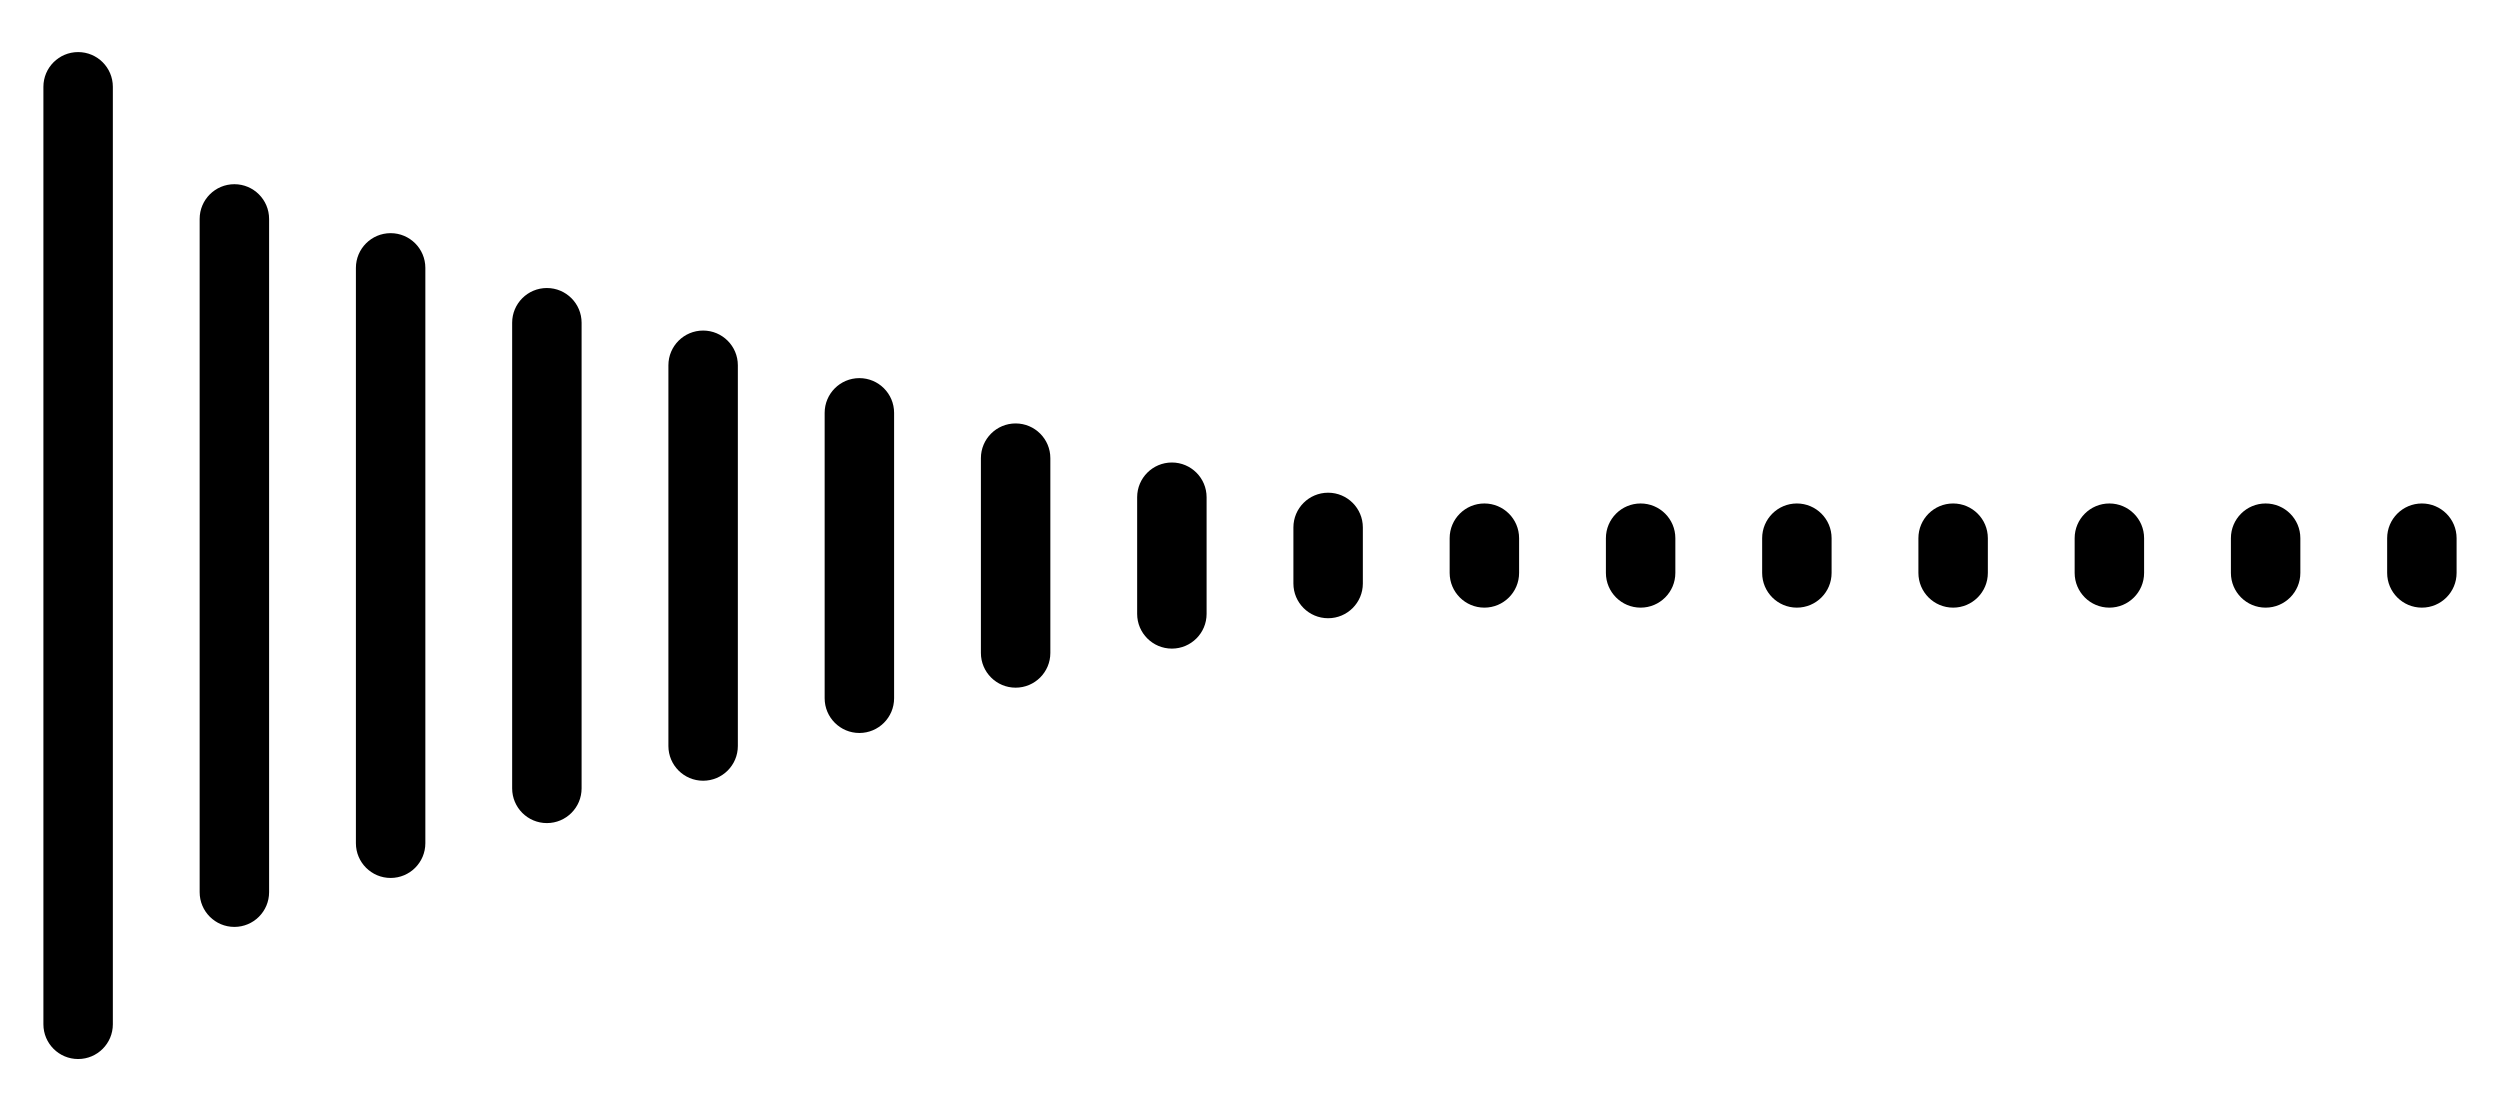
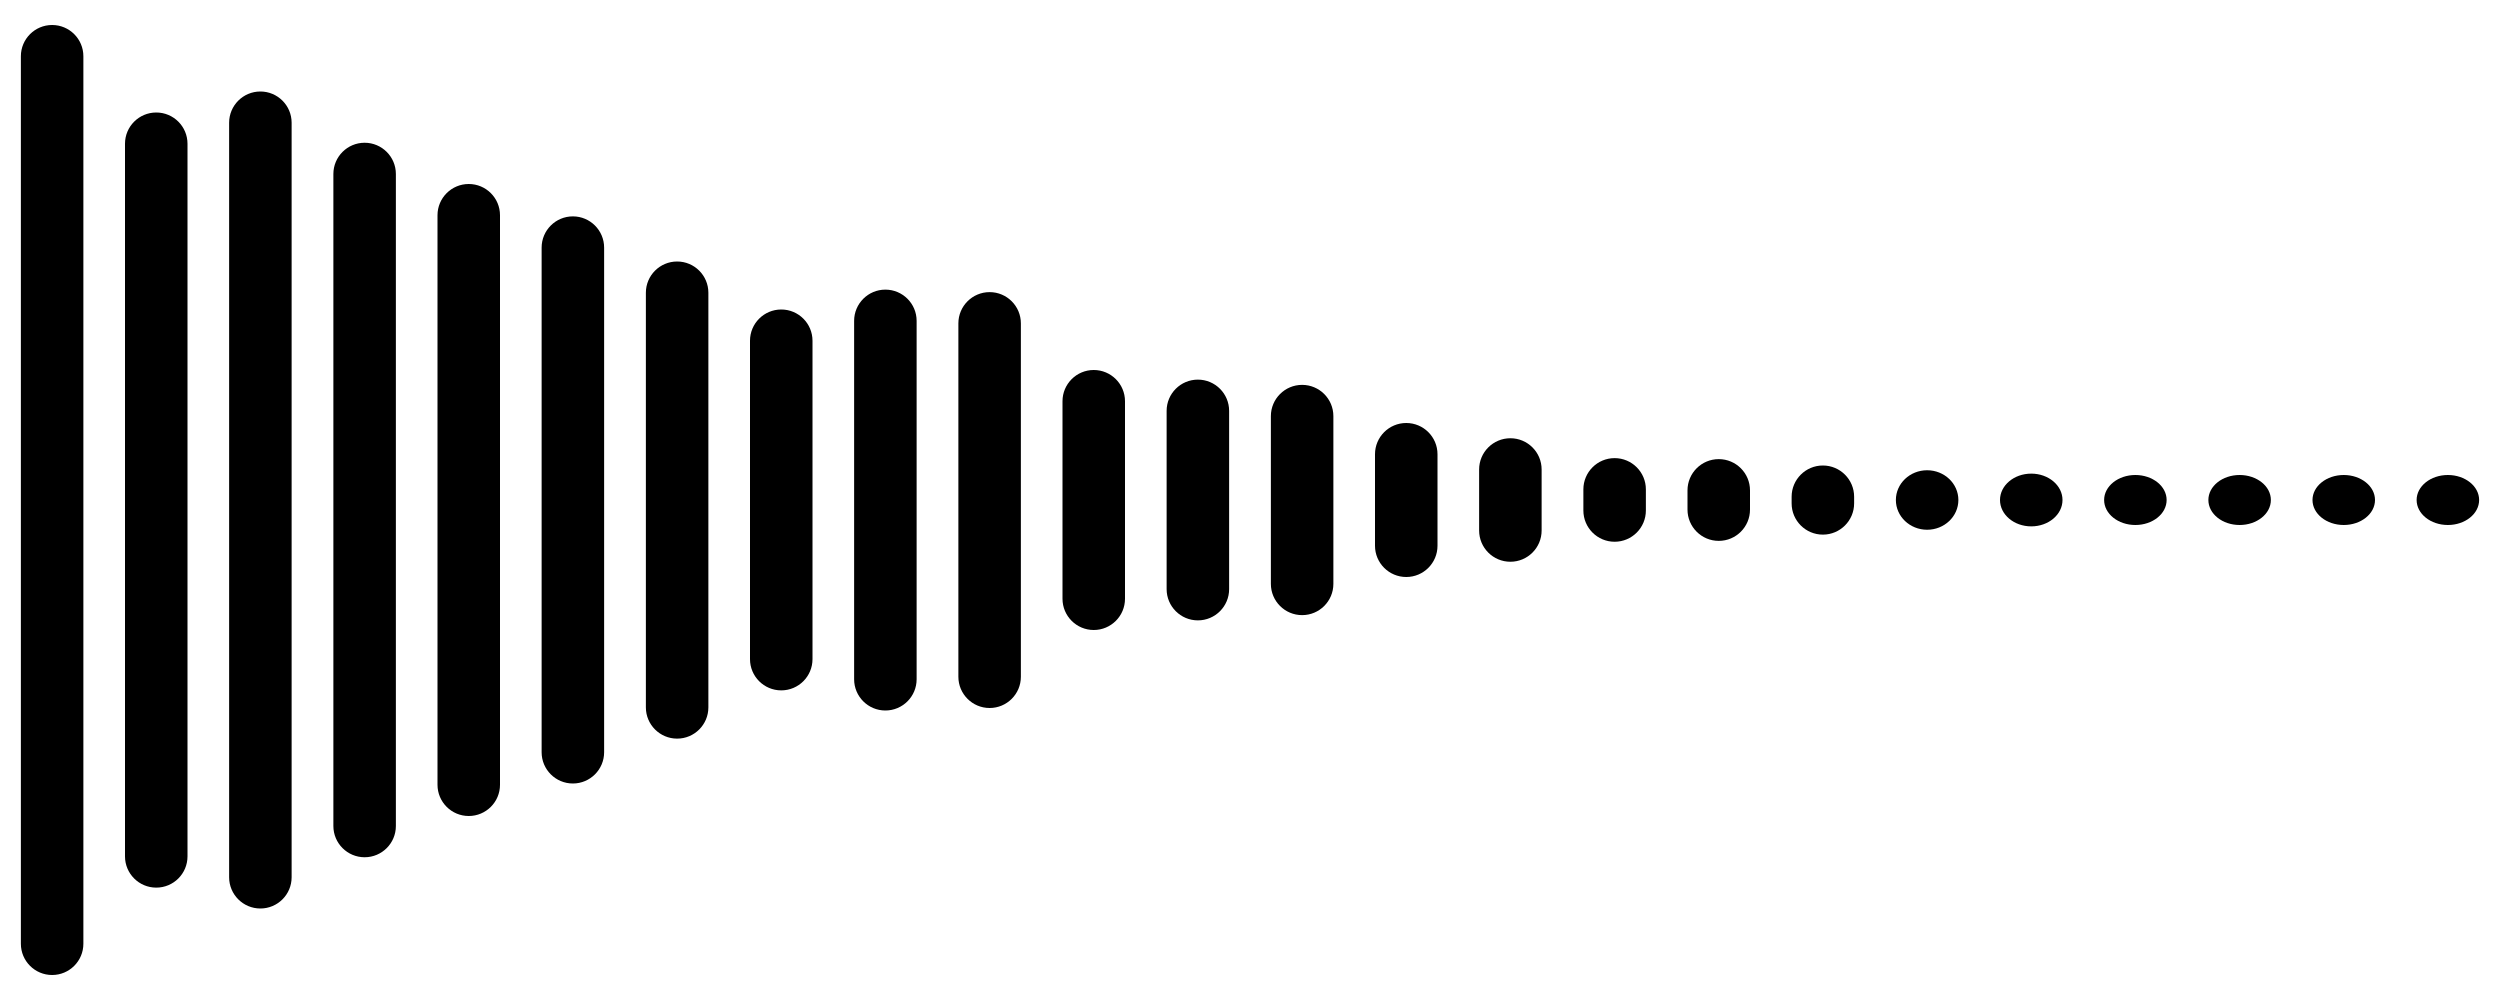
- <svg xmlns="http://www.w3.org/2000/svg" viewBox="0 0 144 64" fill="currentColor" aria-hidden="true">
-   <rect x="2.50" y="3.00" width="4" height="58.00" rx="2.00" />
-   <rect x="11.50" y="10.61" width="4" height="42.78" rx="2.00" />
-   <rect x="20.50" y="13.43" width="4" height="37.14" rx="2.00" />
-   <rect x="29.50" y="16.59" width="4" height="30.82" rx="2.00" />
-   <rect x="38.50" y="19.04" width="4" height="25.93" rx="2.00" />
-   <rect x="47.50" y="21.78" width="4" height="20.44" rx="2.00" />
-   <rect x="56.50" y="24.39" width="4" height="15.22" rx="2.00" />
-   <rect x="65.50" y="26.64" width="4" height="10.72" rx="2.00" />
-   <rect x="74.50" y="28.38" width="4" height="7.23" rx="2.00" />
-   <rect x="83.50" y="29.00" width="4" height="6.00" rx="2.00" />
-   <rect x="92.50" y="29.00" width="4" height="6.00" rx="2.00" />
-   <rect x="101.50" y="29.00" width="4" height="6.00" rx="2.00" />
-   <rect x="110.50" y="29.00" width="4" height="6.00" rx="2.00" />
-   <rect x="119.50" y="29.00" width="4" height="6.00" rx="2.00" />
-   <rect x="128.50" y="29.00" width="4" height="6.00" rx="2.00" />
-   <rect x="137.50" y="29.00" width="4" height="6.00" rx="2.00" />
+ <svg xmlns="http://www.w3.org/2000/svg" viewBox="0 0 200 80" fill="currentColor" aria-hidden="true">
+   <rect x="1.67" y="2.00" width="5" height="76.00" rx="2.50" />
+   <rect x="10.00" y="9.00" width="5" height="62.01" rx="2.50" />
+   <rect x="18.33" y="7.32" width="5" height="65.36" rx="2.50" />
+   <rect x="26.67" y="11.42" width="5" height="57.16" rx="2.50" />
+   <rect x="35.00" y="14.72" width="5" height="50.56" rx="2.50" />
+   <rect x="43.33" y="17.31" width="5" height="45.37" rx="2.50" />
+   <rect x="51.67" y="20.92" width="5" height="38.17" rx="2.50" />
+   <rect x="60.00" y="24.76" width="5" height="30.47" rx="2.50" />
+   <rect x="68.33" y="23.17" width="5" height="33.67" rx="2.50" />
+   <rect x="76.67" y="23.37" width="5" height="33.27" rx="2.50" />
+   <rect x="85.00" y="29.60" width="5" height="20.80" rx="2.50" />
+   <rect x="93.33" y="30.37" width="5" height="19.26" rx="2.50" />
+   <rect x="101.67" y="30.79" width="5" height="18.42" rx="2.50" />
+   <rect x="110.00" y="33.84" width="5" height="12.32" rx="2.50" />
+   <rect x="118.33" y="35.06" width="5" height="9.88" rx="2.50" />
+   <rect x="126.67" y="36.65" width="5" height="6.69" rx="2.50" />
+   <rect x="135.00" y="36.73" width="5" height="6.54" rx="2.50" />
+   <rect x="143.33" y="37.24" width="5" height="5.53" rx="2.50" />
+   <rect x="151.67" y="37.62" width="5" height="4.76" rx="2.50" />
+   <rect x="160.00" y="37.89" width="5" height="4.22" rx="2.50" />
+   <rect x="168.33" y="38.00" width="5" height="4.00" rx="2.50" />
+   <rect x="176.67" y="38.00" width="5" height="4.00" rx="2.50" />
+   <rect x="185.00" y="38.00" width="5" height="4.00" rx="2.50" />
+   <rect x="193.33" y="38.00" width="5" height="4.00" rx="2.50" />
</svg>
